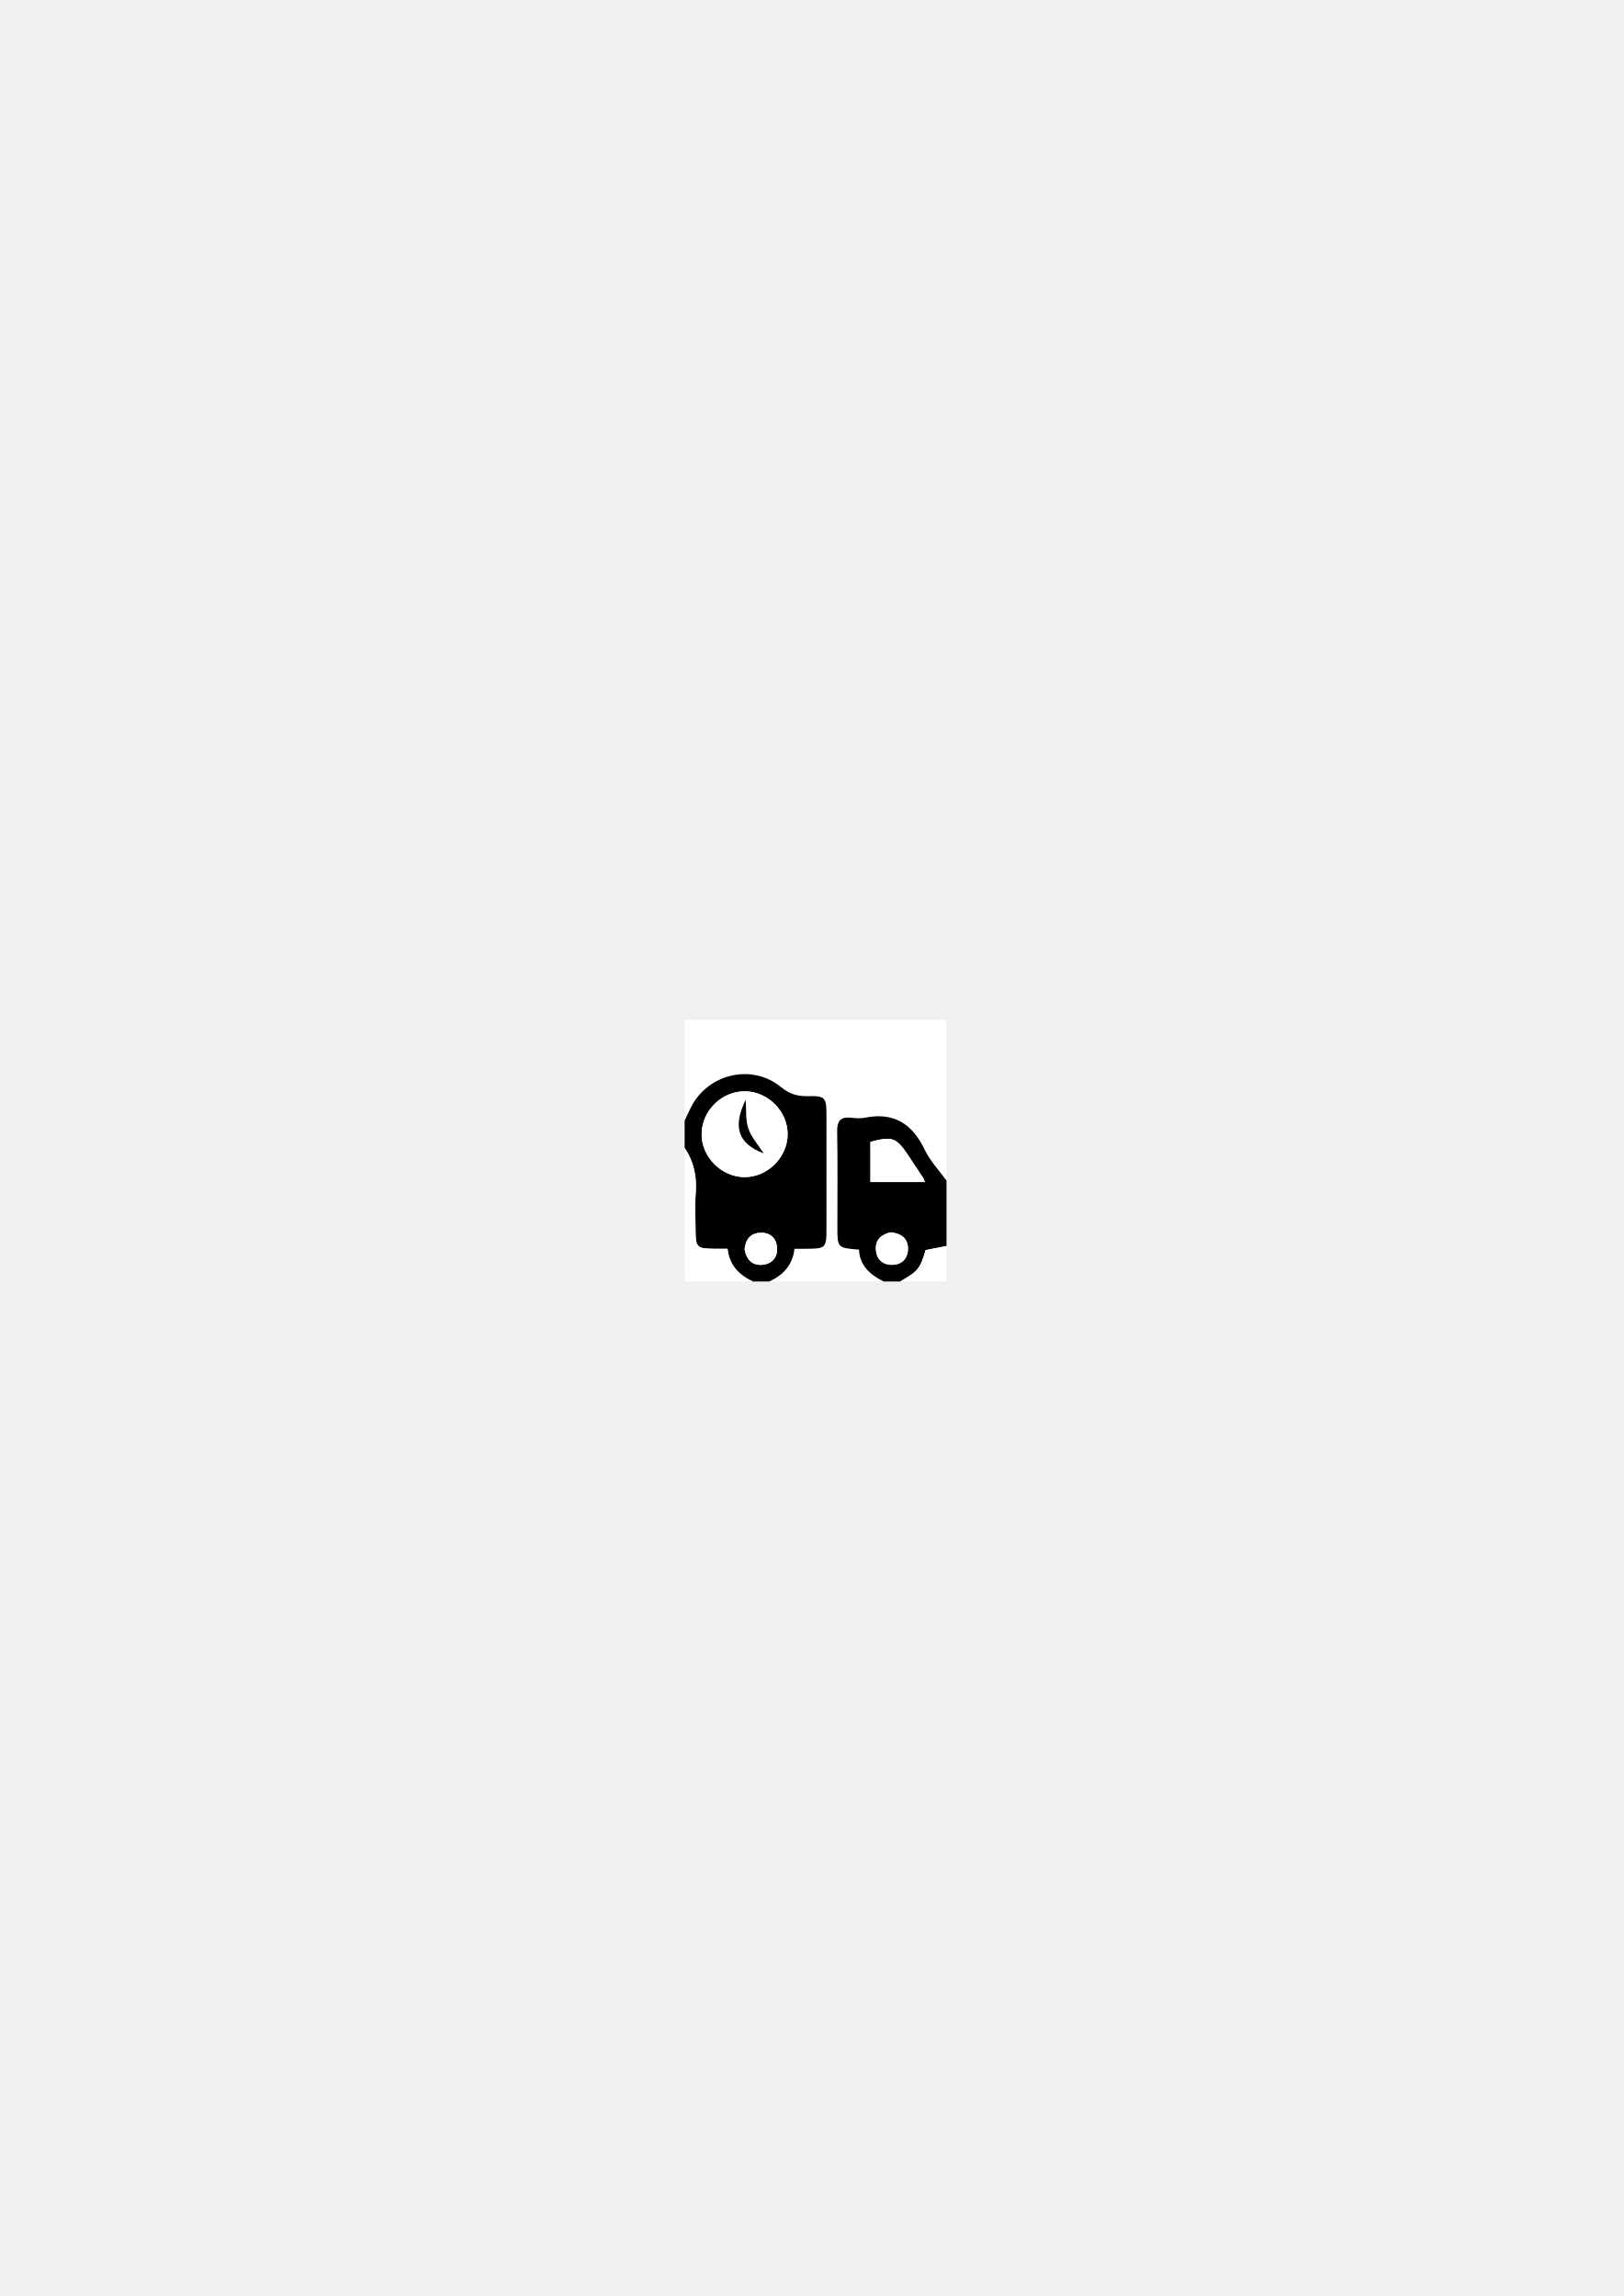
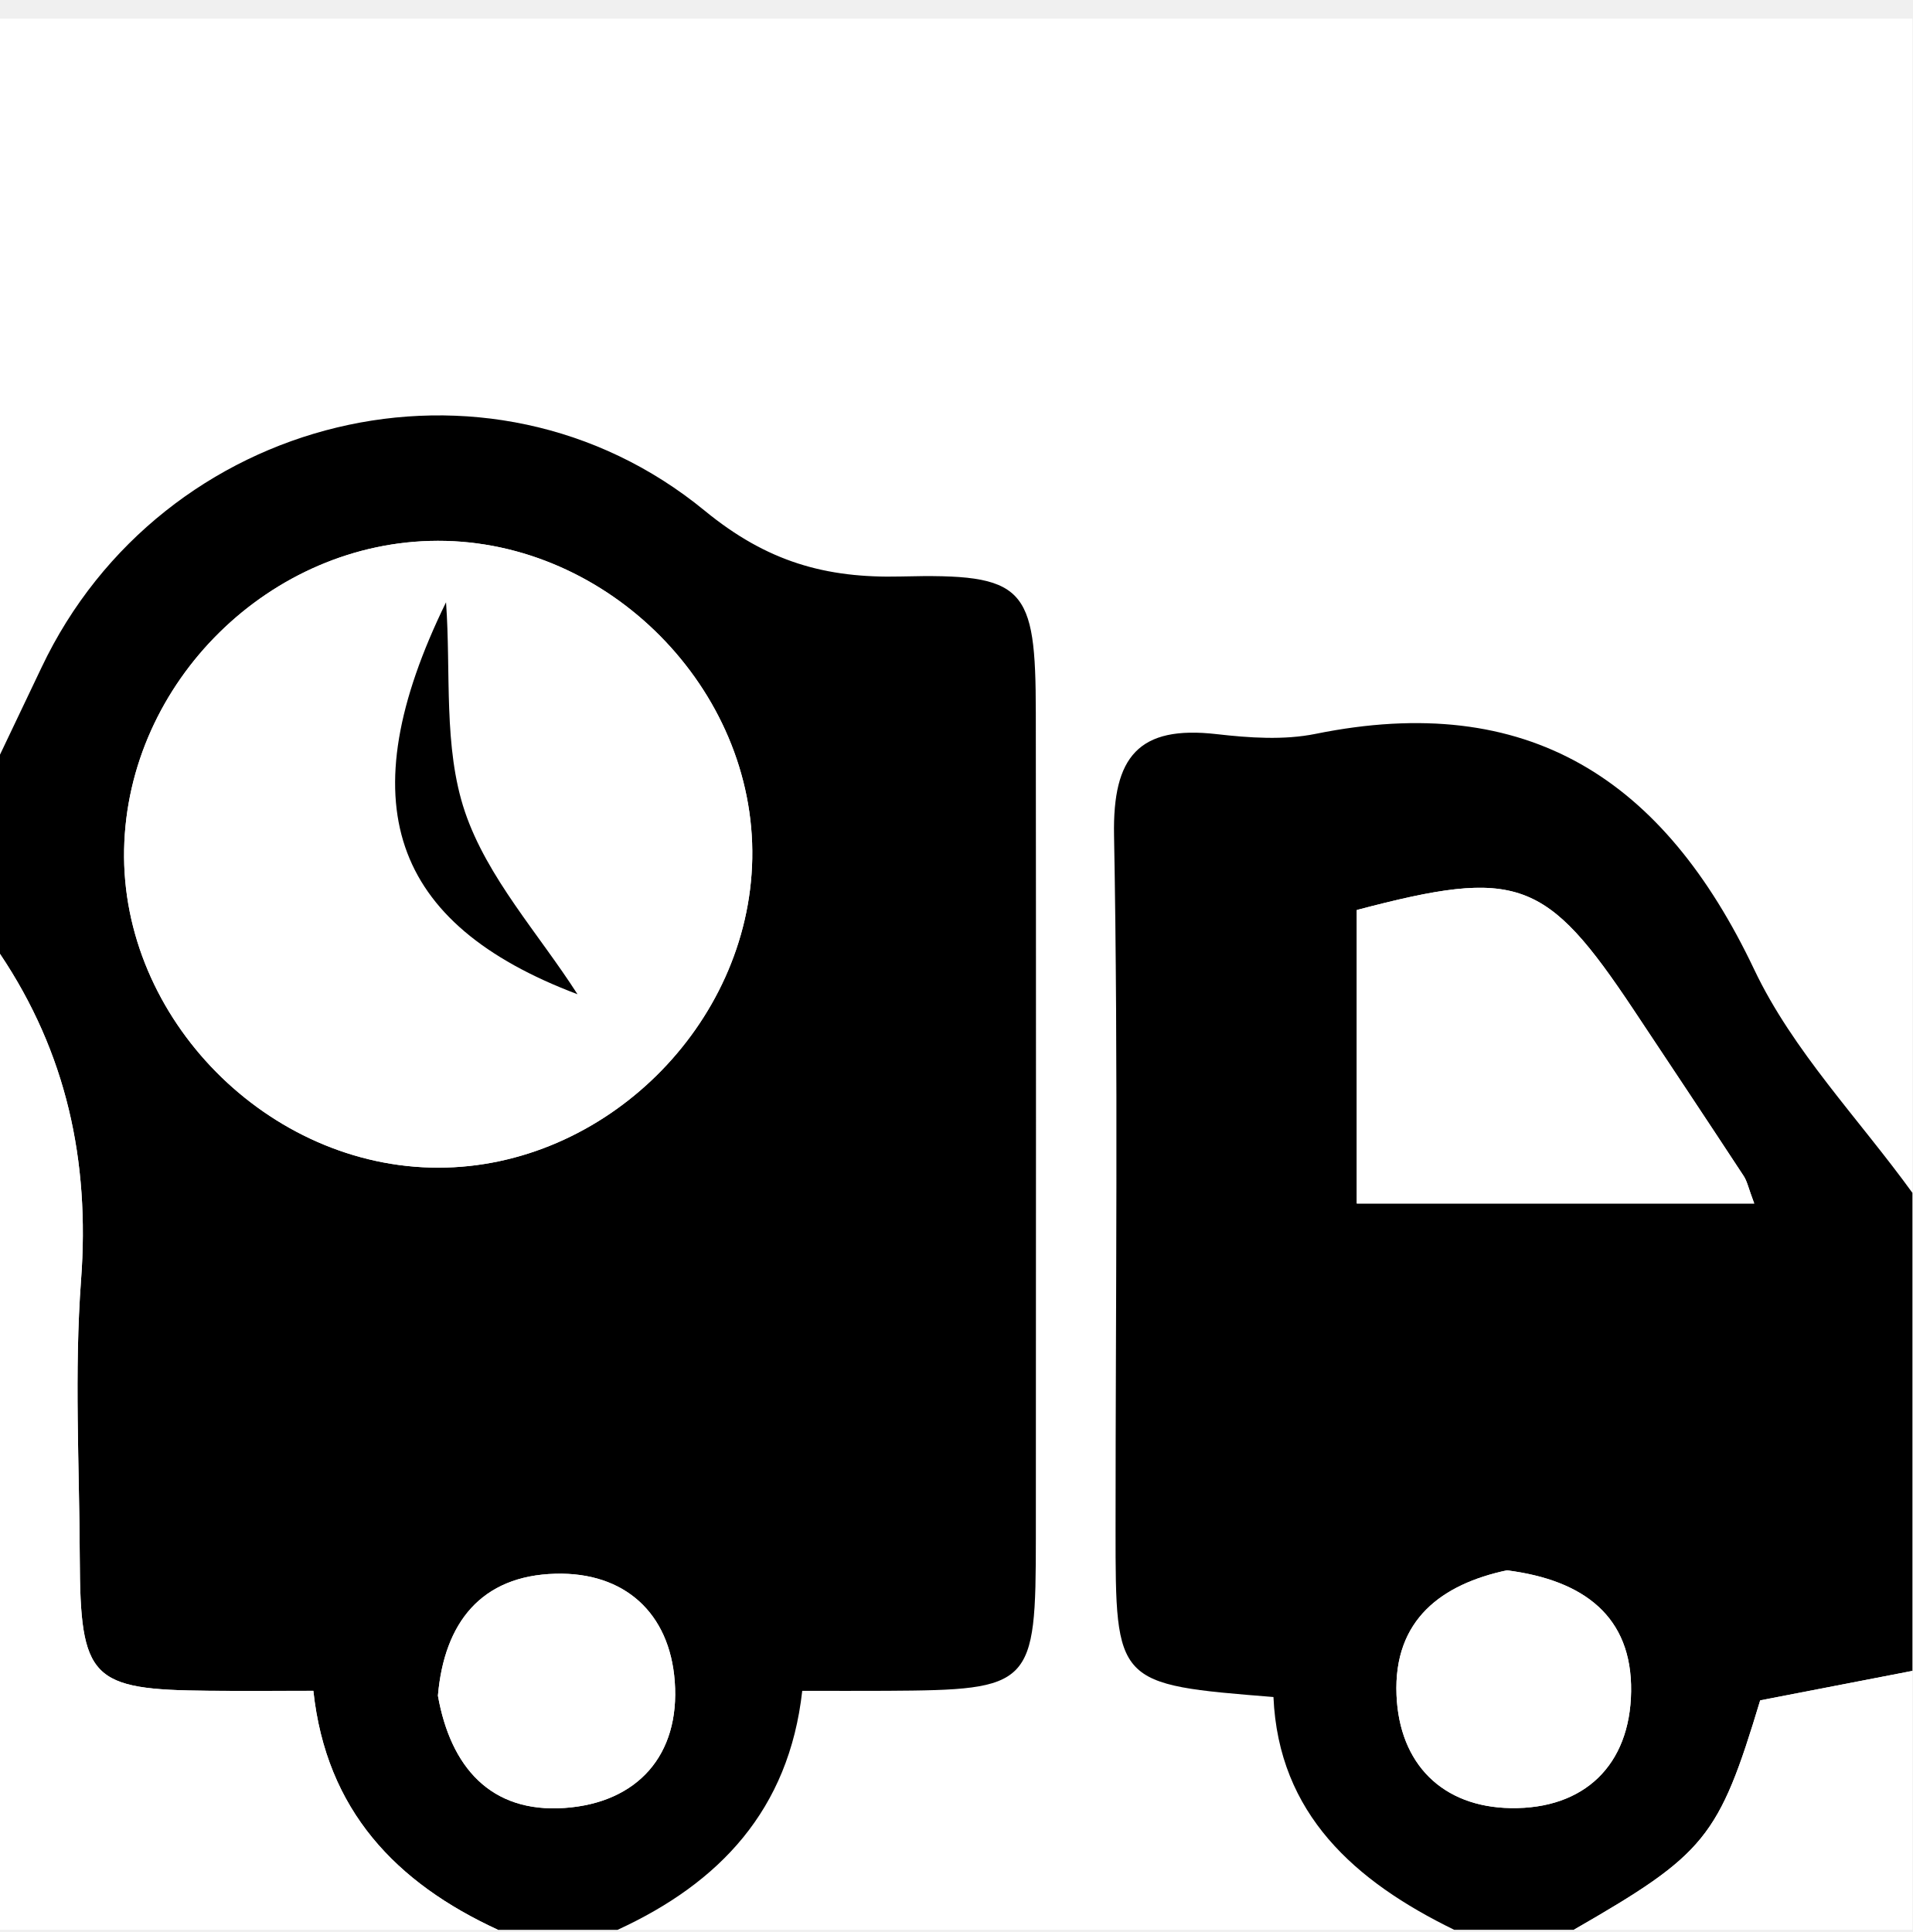
- <svg xmlns="http://www.w3.org/2000/svg" version="1.1" id="Layer_1" x="0px" y="0px" width="595.28px" height="841.89px" viewBox="0 0 595.28 841.89" enable-background="new 0 0 595.28 841.89" xml:space="preserve">
-   <g>
-     <path fill-rule="evenodd" clip-rule="evenodd" fill="#FFFFFF" d="M324,469.89c-14,0-28,0-42,0c5.11-2.349,8.606-6.011,9.271-12   c1.604,0,2.922,0.007,4.241-0.001c7.312-0.042,7.484-0.212,7.486-7.683c0.006-13.804,0.012-27.608-0.002-41.413   c-0.007-6.362-0.521-7.005-6.775-6.85c-3.776,0.094-6.718-0.737-9.843-3.301c-10.874-8.922-27.263-4.847-33.292,7.868   c-0.693,1.461-1.391,2.919-2.086,4.379c0-12.302,0-24.603,0-36.952c31.885,0,63.77,0,96,0c0,19.617,0,39.285,0,58.952   c-2.688-3.716-6.006-7.134-7.939-11.208c-4.543-9.571-11.348-14.002-22.018-11.837c-1.596,0.323-3.33,0.202-4.97,0.014   c-3.918-0.448-5.224,1.128-5.149,5.079c0.215,11.621,0.076,23.249,0.076,34.874c0,7.753,0,7.753,7.926,8.391   C315.183,464.076,319.01,467.456,324,469.89z" />
-     <path fill-rule="evenodd" clip-rule="evenodd" d="M251,410.89c0.695-1.46,1.393-2.918,2.086-4.379   c6.029-12.715,22.419-16.79,33.292-7.868c3.125,2.563,6.066,3.395,9.843,3.301c6.253-0.155,6.768,0.487,6.775,6.85   c0.014,13.805,0.008,27.609,0.002,41.413c-0.002,7.471-0.174,7.641-7.486,7.683c-1.318,0.008-2.637,0.001-4.241,0.001   c-0.666,5.989-4.161,9.651-9.271,12c-2,0-4,0-6,0c-5.108-2.349-8.625-5.991-9.27-12c-1.933,0-3.583,0.012-5.234-0.002   c-5.94-0.049-6.468-0.582-6.492-6.666c-0.019-4.656-0.28-9.333,0.065-13.963c0.446-5.98-0.736-11.403-4.069-16.369   C251,417.557,251,414.223,251,410.89z M273.009,431.625c8.339-0.007,15.595-7.15,15.753-15.511   c0.162-8.514-7.215-15.973-15.785-15.961c-8.392,0.011-15.582,7.086-15.747,15.495C257.065,424.14,264.464,431.631,273.009,431.625   z M272.983,458.134c0.635,3.578,2.642,5.897,6.36,5.639c3.646-0.254,5.803-2.645,5.528-6.357c-0.254-3.434-2.521-5.493-5.982-5.403   C275.164,452.108,273.3,454.46,272.983,458.134z" />
-     <path fill-rule="evenodd" clip-rule="evenodd" d="M324,469.89c-4.99-2.435-8.817-5.814-9.074-11.688   C307,457.565,307,457.565,307,449.812c0-11.625,0.139-23.253-0.076-34.874c-0.074-3.951,1.231-5.527,5.149-5.079   c1.64,0.188,3.374,0.31,4.97-0.014c10.67-2.165,17.475,2.266,22.018,11.837c1.934,4.074,5.251,7.492,7.939,11.208c0,8,0,16,0,24   c-2.524,0.489-5.049,0.979-7.641,1.48c-2.082,6.9-2.735,7.711-9.359,11.52C328,469.89,326,469.89,324,469.89z M319.108,433.425   c6.883,0,13.339,0,19.953,0c-0.292-0.773-0.355-1.116-0.532-1.384c-1.825-2.78-3.666-5.55-5.508-8.319   c-4.417-6.642-5.84-7.162-13.913-5.033C319.108,423.469,319.108,428.279,319.108,433.425z M326.643,451.841   c-3.235,0.691-5.696,2.452-5.54,6.263c0.142,3.456,2.298,5.621,5.735,5.676c3.688,0.059,5.992-2.156,6.042-5.857   C332.932,454.162,330.507,452.332,326.643,451.841z" />
-     <path fill-rule="evenodd" clip-rule="evenodd" fill="#FFFFFF" d="M251,420.89c3.333,4.966,4.515,10.389,4.069,16.369   c-0.345,4.63-0.083,9.307-0.065,13.963c0.024,6.084,0.552,6.617,6.492,6.666c1.651,0.014,3.302,0.002,5.234,0.002   c0.645,6.009,4.162,9.651,9.27,12c-8.333,0-16.667,0-25,0C251,453.557,251,437.223,251,420.89z" />
-     <path fill-rule="evenodd" clip-rule="evenodd" fill="#FFFFFF" d="M330,469.89c6.624-3.809,7.277-4.619,9.359-11.52   c2.592-0.502,5.116-0.991,7.641-1.48c0,4.333,0,8.667,0,13C341.334,469.89,335.666,469.89,330,469.89z" />
-     <path fill-rule="evenodd" clip-rule="evenodd" fill="#FFFFFF" d="M273.009,431.625c-8.545,0.006-15.944-7.485-15.778-15.977   c0.165-8.409,7.355-15.484,15.747-15.495c8.57-0.012,15.946,7.447,15.785,15.961C288.604,424.475,281.348,431.619,273.009,431.625z    M279.988,422.917c-1.944-3.034-4.531-5.852-5.65-9.165c-1.095-3.241-0.692-6.987-0.947-10.512   C268.482,413.285,270.622,419.379,279.988,422.917z" />
-     <path fill-rule="evenodd" clip-rule="evenodd" fill="#FFFFFF" d="M272.983,458.134c0.317-3.674,2.181-6.026,5.906-6.122   c3.461-0.09,5.728,1.97,5.982,5.403c0.275,3.713-1.882,6.104-5.528,6.357C275.625,464.032,273.618,461.712,272.983,458.134z" />
-     <path fill-rule="evenodd" clip-rule="evenodd" fill="#FFFFFF" d="M319.108,433.425c0-5.146,0-9.956,0-14.736   c8.073-2.129,9.496-1.608,13.913,5.033c1.842,2.77,3.683,5.539,5.508,8.319c0.177,0.268,0.24,0.61,0.532,1.384   C332.447,433.425,325.991,433.425,319.108,433.425z" />
-     <path fill-rule="evenodd" clip-rule="evenodd" fill="#FFFFFF" d="M326.643,451.841c3.864,0.49,6.289,2.32,6.237,6.081   c-0.05,3.701-2.354,5.916-6.042,5.857c-3.438-0.055-5.594-2.22-5.735-5.676C320.946,454.293,323.407,452.533,326.643,451.841z" />
-     <path fill-rule="evenodd" clip-rule="evenodd" d="M279.988,422.917c-9.366-3.538-11.506-9.633-6.598-19.677   c0.255,3.524-0.147,7.271,0.947,10.512C275.457,417.066,278.044,419.883,279.988,422.917z" />
+ <svg xmlns="http://www.w3.org/2000/svg" width="96px" height="97px" viewBox="0 0 96 97" version="1.1">
+   <g id="SVGs" stroke="none" stroke-width="1" fill="none" fill-rule="evenodd">
+     <g id="transport">
+       <path d="M73,96.89 C59,96.89 45,96.89 31,96.89 C36.11,94.541 39.606,90.879 40.271,84.89 C41.875,84.89 43.193,84.897 44.512,84.889 C51.824,84.847 51.996,84.677 51.998,77.206 C52.004,63.402 52.01,49.598 51.996,35.793 C51.989,29.431 51.475,28.788 45.221,28.943 C41.445,29.037 38.503,28.206 35.378,25.642 C24.504,16.72 8.115,20.795 2.086,33.51 C1.393,34.971 0.695,36.429 -2.84217094e-14,37.889 C-2.84217094e-14,25.587 -2.84217094e-14,13.286 -2.84217094e-14,0.937 C31.885,0.937 63.77,0.937 96,0.937 C96,20.554 96,40.222 96,59.889 C93.312,56.173 89.994,52.755 88.061,48.681 C83.518,39.11 76.713,34.679 66.043,36.844 C64.447,37.167 62.713,37.046 61.073,36.858 C57.155,36.41 55.849,37.986 55.924,41.937 C56.139,53.558 56,65.186 56,76.811 C56,84.564 56,84.564 63.926,85.202 C64.183,91.076 68.01,94.456 73,96.89 Z" id="Path" fill="#FFFFFF" />
+       <path d="M0,37.89 C0.695,36.43 1.393,34.972 2.086,33.511 C8.115,20.796 24.505,16.721 35.378,25.643 C38.503,28.206 41.444,29.038 45.221,28.944 C51.474,28.789 51.989,29.431 51.996,35.794 C52.01,49.599 52.004,63.403 51.998,77.207 C51.996,84.678 51.824,84.848 44.512,84.89 C43.194,84.898 41.875,84.891 40.271,84.891 C39.605,90.88 36.11,94.542 31,96.891 C29,96.891 27,96.891 25,96.891 C19.892,94.542 16.375,90.9 15.73,84.891 C13.797,84.891 12.147,84.903 10.496,84.889 C4.556,84.84 4.028,84.307 4.004,78.223 C3.985,73.567 3.724,68.89 4.069,64.26 C4.515,58.28 3.333,52.857 0,47.891 C0,44.557 0,41.223 0,37.89 Z M22.009,58.625 C30.348,58.618 37.604,51.475 37.762,43.114 C37.924,34.6 30.547,27.141 21.977,27.153 C13.585,27.164 6.395,34.239 6.23,42.648 C6.065,51.14 13.464,58.631 22.009,58.625 Z M21.983,85.134 C22.618,88.712 24.625,91.031 28.343,90.773 C31.989,90.519 34.146,88.128 33.871,84.416 C33.617,80.982 31.35,78.923 27.889,79.013 C24.164,79.108 22.3,81.46 21.983,85.134 Z" id="Shape" fill="#000000" fill-rule="nonzero" />
+       <path d="M73,96.89 C68.01,94.455 64.183,91.076 63.926,85.202 C56,84.565 56,84.565 56,76.812 C56,65.187 56.139,53.559 55.924,41.938 C55.85,37.987 57.155,36.411 61.073,36.859 C62.713,37.047 64.447,37.169 66.043,36.845 C76.713,34.68 83.518,39.111 88.061,48.682 C89.995,52.756 93.312,56.174 96,59.89 C96,67.89 96,75.89 96,83.89 C93.476,84.379 90.951,84.869 88.359,85.37 C86.277,92.27 85.624,93.081 79,96.89 C77,96.89 75,96.89 73,96.89 Z M68.108,60.425 C74.991,60.425 81.447,60.425 88.061,60.425 C87.769,59.652 87.706,59.309 87.529,59.041 C85.704,56.261 83.863,53.491 82.021,50.722 C77.604,44.08 76.181,43.56 68.108,45.689 C68.108,50.469 68.108,55.279 68.108,60.425 Z M75.643,78.841 C72.408,79.532 69.947,81.293 70.103,85.104 C70.245,88.56 72.401,90.725 75.838,90.78 C79.526,90.839 81.83,88.624 81.88,84.923 C81.932,81.162 79.507,79.332 75.643,78.841 Z" id="Shape" fill="#000000" fill-rule="nonzero" />
+       <path d="M-5.68434189e-14,47.89 C3.333,52.856 4.515,58.279 4.069,64.259 C3.724,68.889 3.986,73.566 4.004,78.222 C4.028,84.306 4.556,84.839 10.496,84.888 C12.147,84.902 13.798,84.89 15.73,84.89 C16.375,90.899 19.892,94.541 25,96.89 C16.667,96.89 8.333,96.89 -5.68434189e-14,96.89 C-5.68434189e-14,80.557 -5.68434189e-14,64.223 -5.68434189e-14,47.89 Z" id="Path" fill="#FFFFFF" />
+       <path d="M79,96.89 C85.624,93.081 86.277,92.271 88.359,85.37 C90.951,84.868 93.475,84.379 96,83.89 C96,88.223 96,92.557 96,96.89 C90.334,96.89 84.666,96.89 79,96.89 Z" id="Path" fill="#FFFFFF" />
+       <path d="M22.009,58.625 C13.464,58.631 6.065,51.14 6.231,42.648 C6.396,34.239 13.586,27.164 21.978,27.153 C30.548,27.141 37.924,34.6 37.763,43.114 C37.604,51.475 30.348,58.619 22.009,58.625 Z M28.988,49.917 C27.044,46.883 24.457,44.065 23.338,40.752 C22.243,37.511 22.646,33.765 22.391,30.24 C17.482,40.285 19.622,46.379 28.988,49.917 Z" id="Shape" fill="#FFFFFF" />
+       <path d="M21.983,85.134 C22.3,81.46 24.164,79.108 27.889,79.012 C31.35,78.922 33.617,80.982 33.871,84.415 C34.146,88.128 31.989,90.519 28.343,90.772 C24.625,91.032 22.618,88.712 21.983,85.134 Z" id="Path" fill="#FFFFFF" />
+       <path d="M68.108,60.425 C68.108,55.279 68.108,50.469 68.108,45.689 C76.181,43.56 77.604,44.081 82.021,50.722 C83.863,53.492 85.704,56.261 87.529,59.041 C87.706,59.309 87.769,59.651 88.061,60.425 C81.447,60.425 74.991,60.425 68.108,60.425 Z" id="Path" fill="#FFFFFF" />
+       <path d="M75.643,78.841 C79.507,79.331 81.932,81.161 81.88,84.922 C81.83,88.623 79.526,90.838 75.838,90.779 C72.4,90.724 70.244,88.559 70.103,85.103 C69.946,81.293 72.407,79.533 75.643,78.841 Z" id="Path" fill="#FFFFFF" />
+       <path d="M28.988,49.917 C19.622,46.379 17.482,40.284 22.39,30.24 C22.645,33.764 22.243,37.511 23.337,40.752 C24.457,44.066 27.044,46.883 28.988,49.917 Z" id="Path" fill="#000000" fill-rule="nonzero" />
+     </g>
  </g>
</svg>
